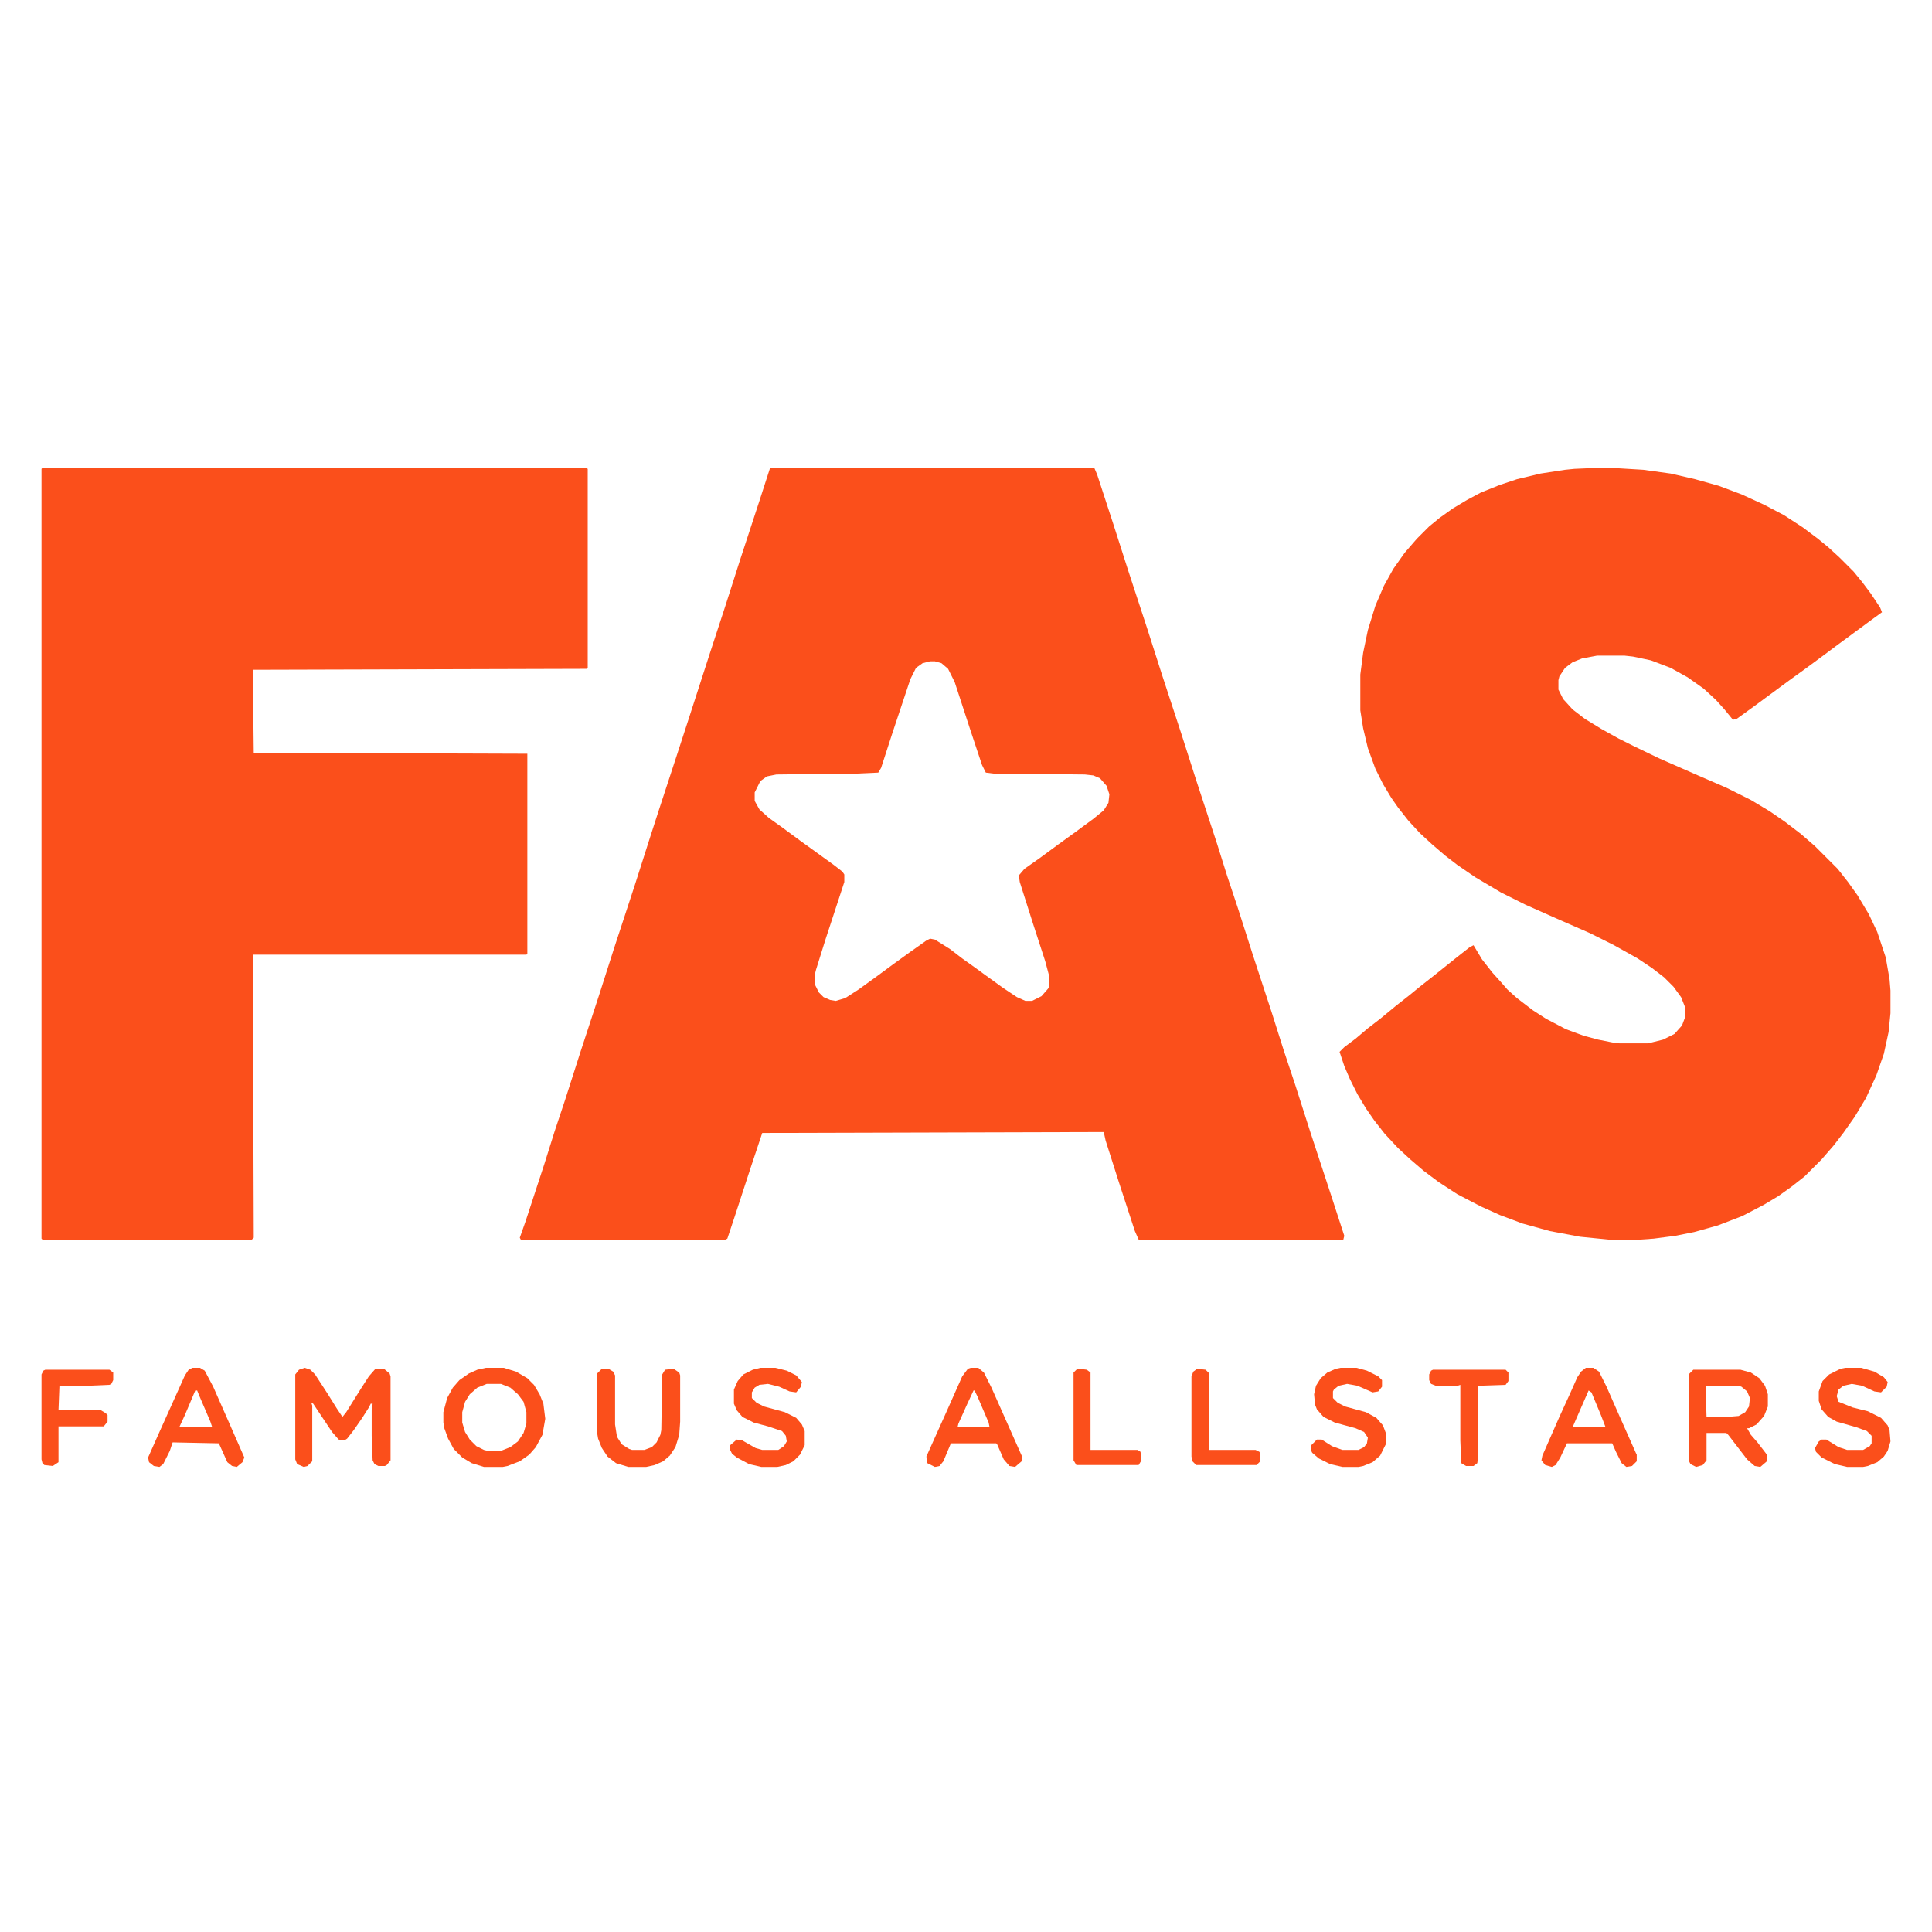
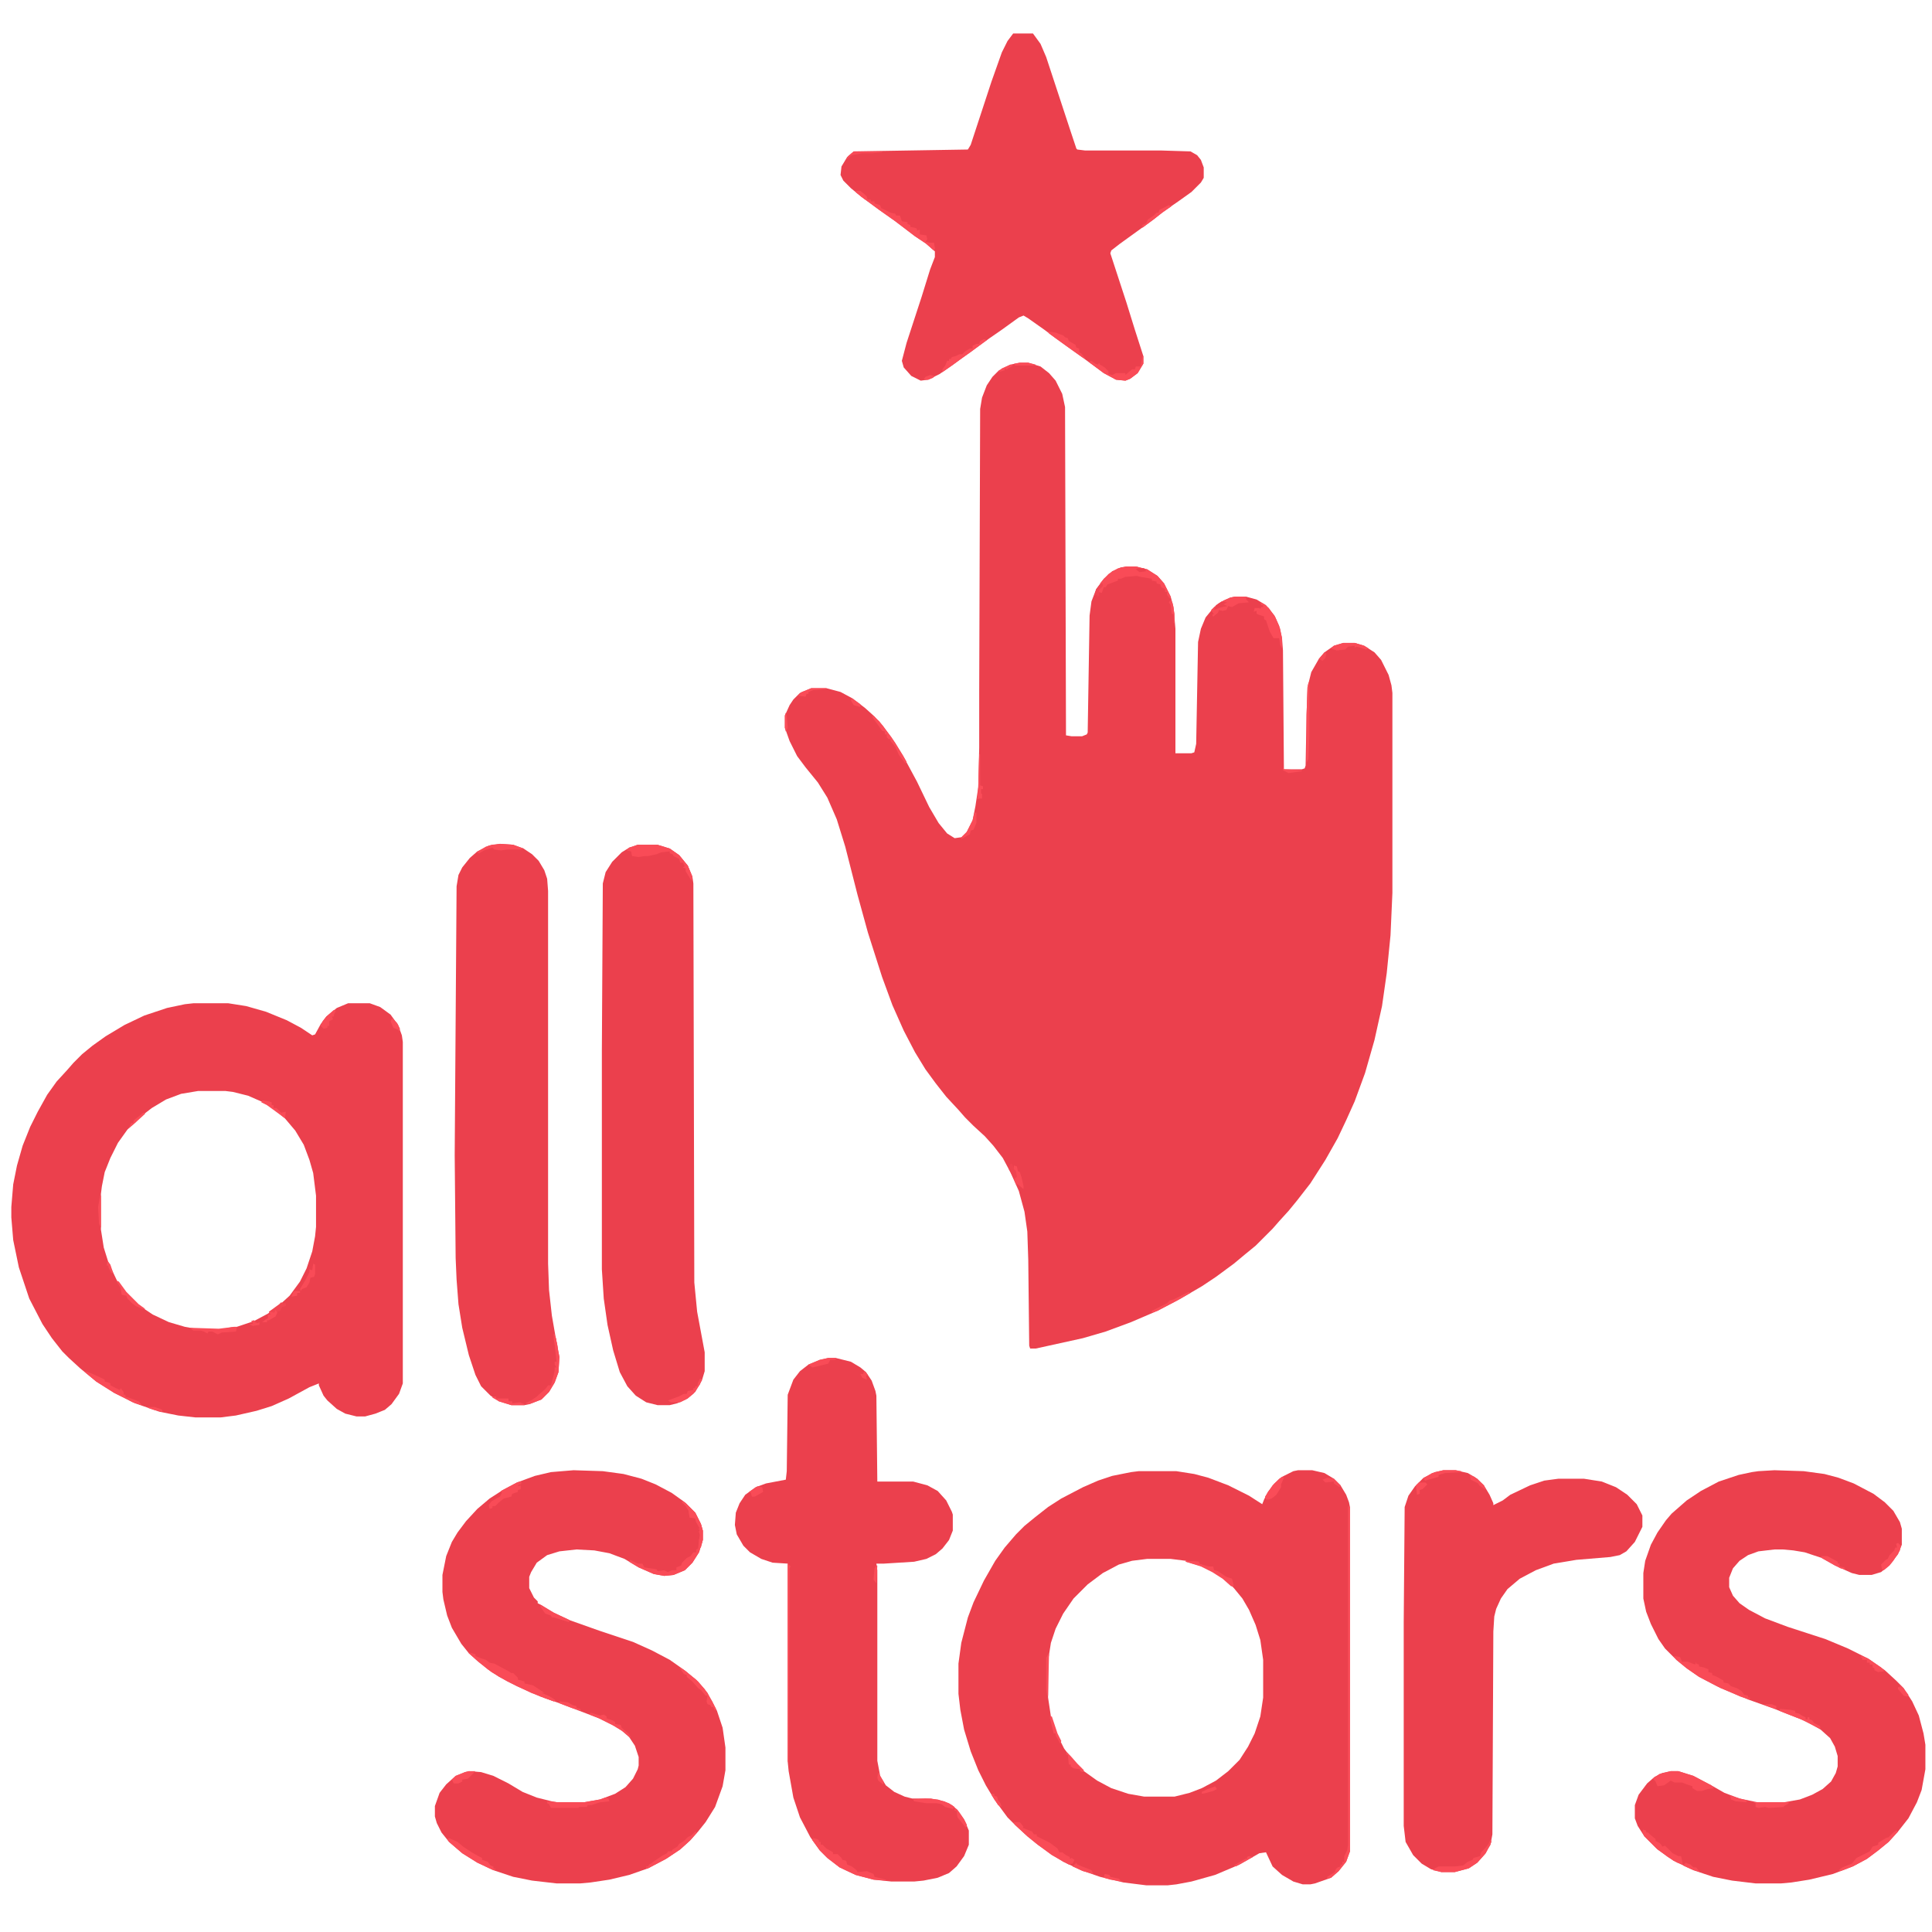
- <svg xmlns="http://www.w3.org/2000/svg" version="1.1" viewBox="0 0 2048 2048" width="1280" height="1280">
-   <path transform="translate(817,496)" d="m0 0h343l3 7 17 52 16 50 20 61 16 50 20 61 16 50 22 67 11 35 11 33 16 50 20 61 13 41 12 36 16 50 23 70 13 40-1 4h-217l-4-9-17-52-14-44-2-9-362 1-12 36-17 52-8 24-2 1h-217l-1-2 6-17 20-61 11-35 11-33 16-50 20-61 16-50 22-67 15-47 10-31 19-58 14-43 21-65 17-52 16-50 20-61 11-34zm169 205-8 2-7 5-6 12-19 57-12 37-3 5-22 1-86 1-10 2-7 5-6 12v9l5 9 10 9 14 10 19 14 36 26 9 7 2 3v8l-20 61-10 32-1 4v12l4 8 5 5 7 3 6 1 10-3 14-9 18-13 19-14 18-13 17-12 4-2 5 1 16 10 13 10 14 10 11 8 18 13 15 10 9 4h7l10-5 7-8 1-2v-12l-4-15-13-40-14-44-1-7 6-7 17-12 19-14 18-13 19-14 11-9 5-8 1-9-3-9-7-8-7-3-9-1-97-1-8-1-4-8-12-36-17-52-7-14-7-6-7-2z" fill="#FB4F1B" />
-   <path transform="translate(45,496)" d="m0 0h576l2 1v211l-1 1-354 1 1 88 290 1v212l-1 1h-290l1 300-2 2h-222l-1-1v-816z" fill="#FB4F1B" />
-   <path transform="translate(1692,496)" d="m0 0h17l33 2 29 4 26 6 25 7 24 9 24 11 21 11 20 13 16 12 11 9 12 11 15 15 9 11 9 12 10 15 2 5-11 8-38 28-12 9-19 14-18 13-38 28-18 13-4 1-9-11-9-10-13-12-17-12-18-10-21-8-19-4-9-1h-29l-16 3-10 4-8 6-6 9-1 4v10l5 10 10 11 13 10 18 11 18 10 16 8 27 13 41 18 30 13 26 13 20 12 16 11 17 13 15 13 24 24 11 14 10 14 12 20 9 19 9 27 4 23 1 12v24l-2 20-5 23-8 23-11 24-12 20-12 17-10 13-13 15-18 18-14 11-14 10-15 9-23 12-26 10-25 7-20 4-23 3-14 1h-34l-30-3-32-6-29-8-24-9-20-9-25-13-20-13-16-12-14-12-13-12-14-15-11-14-9-13-9-15-8-16-6-14-5-15 5-5 12-9 13-11 13-10 17-14 14-11 11-9 14-11 25-20 14-11 4-2 9 15 11 14 9 10 7 8 10 9 17 13 14 9 21 11 19 7 15 4 15 3 8 1h30l16-4 12-6 8-9 3-8v-12l-4-10-8-11-10-10-13-10-15-10-25-14-26-13-32-14-36-16-26-13-27-16-19-13-13-10-14-12-13-12-12-13-11-14-7-10-9-15-8-16-8-22-5-21-3-19v-38l3-23 5-24 8-26 9-21 10-18 12-17 13-15 13-13 11-9 14-10 15-9 15-8 20-8 18-6 25-6 26-4 10-1z" fill="#FB4F1B" />
-   <path transform="translate(323,1450)" d="m0 0 6 2 5 5 13 20 10 16 6 9 4-5 15-24 9-14 7-8h9l6 5 1 3v89l-4 5-2 1h-7l-4-2-2-4-1-26v-27l1-7h-2l-2 4-7 11-9 13-7 9-3 2-6-1-7-8-20-30-2-1 1 3v59l-5 5-4 1-7-3-2-5v-90l4-5z" fill="#FB4F1B" />
-   <path transform="translate(515,1450)" d="m0 0h19l13 4 12 7 7 7 6 10 4 10 2 16-3 17-7 13-7 8-10 7-13 5-5 1h-20l-13-4-10-6-9-9-6-11-4-11-1-6v-11l4-15 6-11 7-8 10-7 9-4zm1 17-10 4-8 7-5 8-3 11v11l3 10 5 8 7 7 8 4 4 1h14l10-4 8-6 6-9 3-10v-12l-3-11-6-8-8-7-10-4z" fill="#FB4F1B" />
-   <path transform="translate(1795,1452)" d="m0 0h50l11 3 9 6 6 8 3 9v13l-4 10-8 9-8 4h-2l4 7 7 8 10 13v7l-7 6-6-1-8-7-20-26-2-2h-21v29l-4 5-7 2-6-3-2-4v-91zm13 17 1 33h22l12-1 7-4 4-6 1-9-3-7-6-5-3-1z" fill="#FB4F1B" />
-   <path transform="translate(1029,1450)" d="m0 0h8l6 5 8 16 32 72v6l-7 6-6-1-6-7-7-16-1-1h-48l-8 19-4 5-5 1-8-4-1-7 13-29 9-20 16-36 6-8zm3 24-7 15-9 20-1 4h34l-1-5-12-28-3-6z" fill="#FB4F1B" />
-   <path transform="translate(1681,1450)" d="m0 0h8l6 4 8 16 11 25 20 45 1 2v7l-5 5-6 1-5-4-6-12-4-9h-48l-7 15-5 8-4 2-7-2-4-5 1-5 18-41 11-24 8-18 4-6zm3 24-14 32-3 7h35l-5-13-10-24z" fill="#FB4F1B" />
-   <path transform="translate(204,1450)" d="m0 0h8l5 3 9 17 15 34 18 41-2 5-6 5-5-1-5-4-9-20-49-1-3 9-7 14-4 3-6-1-5-4-1-5 12-27 27-60 4-6zm3 24-11 26-6 13h35l-2-6-12-28-2-5z" fill="#FB4F1B" />
-   <path transform="translate(638,1451)" d="m0 0h7l5 3 2 4v52l2 13 5 8 8 5 3 1h13l8-3 5-5 4-8 1-5 1-59 3-5 9-1 6 4 1 3v49l-1 14-4 13-6 9-7 6-9 4-9 2h-19l-13-4-9-7-6-9-4-10-1-6v-63z" fill="#FB4F1B" />
-   <path transform="translate(1421,1450)" d="m0 0h17l11 3 12 6 4 4v7l-4 5-6 1-16-7-11-2-9 2-5 4-1 2v7l5 5 8 4 22 6 11 6 7 8 3 8v12l-6 12-8 7-10 4-5 1h-17l-13-3-12-6-7-6-1-2v-6l6-6h5l11 7 11 4h17l6-3 3-4 1-6-4-6-9-4-22-6-12-6-7-8-2-5-1-11 2-9 5-8 7-6 9-4z" fill="#FB4F1B" />
-   <path transform="translate(806,1450)" d="m0 0h16l12 3 10 5 6 7-1 5-5 6-7-1-11-5-12-3-9 1-5 3-3 5v6l5 5 8 4 22 6 12 6 6 7 3 7v15l-5 10-7 7-8 4-9 2h-17l-13-3-13-7-5-4-2-4v-5l7-6 6 1 14 8 7 2h17l6-4 3-5-1-6-4-5-15-5-15-4-12-6-6-7-3-7v-15l4-9 6-7 10-5z" fill="#FB4F1B" />
-   <path transform="translate(1956,1450)" d="m0 0h17l14 4 10 6 4 5-1 5-6 6-7-1-13-6-11-2-9 2-5 4-2 7 2 6 15 6 16 4 14 7 7 8 2 5 1 12-3 10-4 6-7 6-10 4-5 1h-17l-13-3-14-7-6-6-1-4 4-7 3-2h5l13 8 9 3h17l7-4 2-3v-8l-5-5-11-4-21-6-9-5-7-8-3-9v-10l4-11 7-7 12-6z" fill="#FB4F1B" />
-   <path transform="translate(48,1452)" d="m0 0h68l4 3v8l-2 4-2 1-23 1h-30l-1 26h45l5 3 2 2v7l-4 5h-48v38l-6 4-9-1-2-2-1-4v-90l2-4z" fill="#FB4F1B" />
-   <path transform="translate(1519,1452)" d="m0 0h77l3 3v9l-3 4-29 1v74l-1 8-4 3h-8l-5-3-1-24v-59l-3 1h-23l-5-2-2-4v-6l2-4z" fill="#FB4F1B" />
-   <path transform="translate(1269,1451)" d="m0 0 9 1 4 4v81h49l4 2 1 2v8l-4 4h-64l-4-4-1-5v-85l2-5z" fill="#FB4F1B" />
-   <path transform="translate(1144,1451)" d="m0 0 8 1 4 3v82h50l3 2 1 9-3 5h-66l-3-5v-93l3-3z" fill="#FB4F1B" />
+ <svg xmlns="http://www.w3.org/2000/svg" version="1.1" viewBox="0 0 2048 1977" width="1280" height="1280">
+   <path transform="translate(1081,349)" d="m0 0h9l13 4 9 7 7 8 7 14 3 14 1 348 6 1h11l5-2 1-2 2-124 2-15 5-13 8-11 9-8 9-4 6-1h10l12 3 11 7 7 8 7 14 3 11 2 23v132h17l3-1 2-9 2-108 3-14 5-12 9-11 10-7 7-3 5-1h12l11 3 10 6 9 11 5 11 3 13 1 13 1 126h19l3-1 1-3 1-54 1-29 4-16 8-14 6-7 10-7 10-3h12l10 3 11 7 7 8 8 16 3 11 1 8v212l-2 45-4 40-5 35-8 36-10 35-11 30-9 20-9 19-13 23-16 25-14 18-9 11-10 11-7 8-18 18-11 9-12 10-19 14-15 10-24 14-23 12-28 12-27 10-24 7-50 11h-6l-1-3-1-91-1-30-3-21-6-22-9-20-8-15-10-13-9-10-12-11-9-9-7-8-13-14-11-14-11-15-11-18-12-23-12-27-11-30-15-47-11-40-13-51-9-29-10-23-10-16-13-16-9-12-8-16-5-14v-13l5-11 4-6 7-7 12-5h16l15 4 13 7 13 10 10 9 9 10 13 18 9 15 14 26 13 27 10 17 9 11 8 5 7-1 5-4 7-14 3-15 3-20 1-42v-60l1-299 2-12 5-13 6-9 7-7 12-6z" fill="#EB404D" />
+   <path transform="translate(1376,1523)" d="m0 0h15l13 3 10 6 7 7 6 10 3 8 1 5v365l-4 11-8 10-8 7-17 6-5 1h-8l-10-3-12-7-10-9-7-15-7 1-21 12-26 11-25 7-16 3-9 1h-23l-24-3-25-6-20-7-19-9-13-8-14-10-11-9-13-12-8-8-14-19-9-15-8-16-8-20-7-23-4-21-2-17v-32l3-22 7-27 6-16 11-23 12-21 10-14 12-14 9-9 11-9 14-11 14-9 23-12 16-7 15-5 20-4 8-1h40l19 3 15 4 21 8 22 11 14 9 2-5 4-8 7-9 8-7 12-6zm-160 94-16 2-14 4-17 9-16 12-15 15-11 16-8 16-5 15-3 19v39l3 20 6 18 8 16 9 12 12 12 14 10 15 8 18 6 17 3h32l16-4 13-5 15-8 13-10 12-12 9-14 7-14 6-18 3-20v-40l-3-21-5-16-7-16-7-12-9-11-8-8-13-9-14-7-16-5-16-2z" fill="#EB404D" />
+   <path transform="translate(205,1028)" d="m0 0h37l19 3 21 6 22 9 15 8 12 8 3-1 6-11 6-8 11-9 12-5h23l11 4 11 8 8 11 4 11 1 7v362l-4 11-8 11-7 6-10 4-11 3h-9l-12-3-9-5-10-9-4-5-5-11v-2l-10 4-22 12-18 8-16 5-22 5-16 2h-27l-18-2-20-4-26-9-22-11-19-12-17-14-12-11-7-7-11-14-10-15-14-27-11-33-6-29-2-24v-11l2-24 4-20 6-21 8-20 8-16 10-18 10-14 11-12 7-8 9-9 11-9 14-10 20-12 21-10 24-8 19-4zm5 93-18 3-16 6-15 9-13 10-13 13-10 14-8 16-6 15-3 15-1 8v38l3 19 5 16 9 19 10 13 13 13 15 10 17 8 17 5 11 2 25 1 16-2 21-7 15-8 12-9 11-10 11-15 7-14 6-18 3-16 1-10v-33l-3-24-4-14-6-16-9-15-11-13-10-9-13-8-16-7-16-4-8-1z" fill="#EB404D" />
+   <path transform="translate(608,1523)" d="m0 0 31 1 22 3 19 5 15 6 17 9 14 10 11 11 6 12 2 7v10l-4 13-7 11-8 8-12 5-10 1-11-2-16-7-15-9-16-6-16-3-19-1-18 2-13 4-11 8-6 10-2 5v12l5 10 4 4v2l4 2 13 8 17 8 31 11 36 12 20 9 19 10 17 12 13 11 10 12 10 19 6 18 3 21v24l-3 17-8 22-10 16-8 10-9 10-10 9-15 10-19 10-20 7-21 5-20 3-11 1h-25l-26-3-20-4-21-7-17-8-16-10-14-12-8-10-5-10-2-7v-11l5-14 7-9 10-9 10-4 4-1 13 1 13 4 16 8 15 9 15 6 16 4 6 1h28l17-3 16-6 11-7 8-9 5-10 1-4v-9l-4-12-6-9-8-7-10-6-14-7-42-16-20-7-25-11-19-10-12-8-11-9-9-8-8-10-10-17-5-13-4-17-1-8v-18l4-20 6-15 6-10 9-12 12-13 13-11 14-9 15-8 19-7 17-4z" fill="#EB404D" />
+   <path transform="translate(1881,1523)" d="m0 0 31 1 22 3 15 4 16 6 21 11 12 9 9 9 7 12 2 7v17l-4 10-7 9-5 5-6 5-10 3h-13l-8-2-18-8-14-8-18-6-12-2-11-1h-9l-17 2-11 4-9 6-7 8-4 10v10l4 9 7 8 10 7 17 9 24 9 40 13 24 10 22 11 17 12 12 11 8 8 9 14 7 15 5 19 2 12v26l-4 22-5 13-9 17-11 14-10 11-11 9-12 9-15 8-21 8-25 6-19 3-11 1h-27l-25-3-20-4-21-7-21-10-17-12-14-14-7-11-3-8v-14l4-11 9-12 8-7 8-4 9-2h8l16 5 19 10 14 8 16 6 19 4h28l17-3 13-5 11-6 9-8 5-9 2-7v-11l-3-10-5-9-10-9-16-9-33-13-28-10-29-12-23-12-13-9-11-9-12-12-7-10-8-16-5-13-3-14v-27l2-13 6-17 7-13 9-13 6-7 16-14 15-10 19-10 21-7 14-3 7-1z" fill="#EB404D" />
+   <path transform="translate(878,1404)" d="m0 0h8l16 4 10 6 6 5 6 9 4 11 1 5 1 91h38l15 4 11 6 9 10 6 12 1 3v17l-4 10-7 9-7 6-10 5-13 3-32 2h-8l1 7v202l3 16 6 10 9 7 11 5 8 2h20l14 3 8 4 6 5 7 10 5 12v15l-5 12-8 11-8 7-12 5-15 3-10 1h-24l-19-2-19-5-17-8-13-10-8-8-10-14-11-21-7-21-5-28-1-10v-210l-16-1-12-4-12-7-7-7-7-12-2-10 1-13 4-10 6-9 11-8 11-4 21-4 1-9 1-81 6-16 7-9 9-7 12-5z" fill="#EB404D" />
+   <path transform="translate(1074)" d="m0 0h21l8 11 6 14 26 79 6 18 1 1 8 1h80l32 1 7 4 4 5 3 8v11l-3 5-10 10-14 10-16 11-10 8-36 26-9 7-1 3 17 52 9 29 9 28v8l-6 10-8 6-5 2-10-1-13-7-19-14-14-10-18-13-12-9-17-12-5-3-5 2-18 13-13 9-18 13-22 16-13 9-12 6-8 1-10-5-8-9-2-7 5-19 16-49 9-29 5-13v-6l-9-8-12-8-21-16-17-12-19-14-11-9-8-8-3-6 1-9 6-10 7-6 121-2 3-5 22-67 11-31 6-12z" fill="#EB404D" />
+   <path transform="translate(530,859)" d="m0 0 14 1 11 4 9 6 7 7 6 10 3 9 1 13v395l1 28 3 27 4 23 4 21-1 16-4 11-6 10-8 8-13 5-5 1h-14l-13-4-9-6-10-10-6-12-7-21-7-29-4-25-2-26-1-23-1-109 2-285 2-12 4-8 8-10 8-7 12-6z" fill="#EB404D" />
+   <path transform="translate(676,860)" d="m0 0h21l13 4 10 7 9 11 5 12 1 7 1 423 3 31 8 43v20l-3 10-7 12-8 7-11 5-8 2h-13l-12-3-11-7-9-10-8-15-7-23-6-27-4-28-2-31v-232l1-177 3-12 7-11 10-10 8-5z" fill="#EB404D" />
+   <path transform="translate(1530,1523)" d="m0 0h13l13 3 10 6 7 7 6 10 4 9v2l10-5 8-6 21-10 15-5 15-2h27l19 3 15 6 12 8 10 10 6 12v12l-8 16-9 10-7 4-10 2-36 3-24 4-19 7-17 9-13 11-7 10-5 11-2 8-1 16-1 215-2 11-6 10-8 9-9 6-15 4h-14l-11-3-10-6-9-9-8-14-2-17v-216l1-122 4-12 7-10 9-9 12-6z" fill="#EB404D" />
+   <path transform="translate(1194,565)" d="m0 0h10l12 3 11 7 7 8 7 14-1 2-3-4v-3h-2v-3l-4-2-1-3-4-1v-2l-5-1v-2l-12-2-4-1-12 1-5 2h-3v2l-11 4-2 3h-2l-2 6-4-1 2-4 2-3 1-1-3-1 9-10 10-6z" fill="#F94B57" />
+   <path transform="translate(497,1716)" d="m0 0 7 2v2l5 2 6 2 4 3 5 1 15 8 3 2h2l5 5v2l4 1 3 1v2l9 2 12 8h-3l9 4 6 4-2 1-24-9-25-12-17-10-14-11-10-9z" fill="#F94B57" />
+   <path transform="translate(1771,1842)" d="m0 0h8l16 5 19 10 3 3-7 1-6 2h-5l-5-3v-2l-6-2-5-2h-8l-4-2-7 5-7 1-2-5-3-3 7-5z" fill="#F94B57" />
+   <path transform="translate(1774,1720)" d="m0 0 7 1 2 5h6l8 3 1-3v2l3 1v2l5 1 5 2v3l4 1v2l5 2 7 4v2l5 1 3 3 6 2 5 3 3 4 4 1v2h2v2l-10-3-25-11-19-10-13-9-11-9z" fill="#F94B57" />
+   <path transform="translate(723,1556)" d="m0 0 4 2 10 10 6 12 2 7v10l-4 13-7 11-8 8-12 5-10 1-11-2-16-7-10-6 1-2 8 4h5l2 4 13 2 1 2 7-1 4 2 4-2h5v-3l5-2 1-3 5-5 4-2 3-4h3v-3l2-1 1-9 1-5-1-4 1-2-2-1h2l-4-7-1-4-6-1-1-7-3-5-4-4z" fill="#F94B57" />
+   <path transform="translate(676,860)" d="m0 0h21l13 4 10 7 9 11 5 12-1 4-6-10v-3l-3-1 2-1-2-4h-3l-1-4-6-3-1-2-3-1v-2l-9 1-5 2-9 2h-4l-6 1-7-1-1-5-5-1 3-3z" fill="#F94B57" />
+   <path transform="translate(862,1913)" d="m0 0 4 1 2 1v2h2v3h2l4 4 7 4v2h5l4 4 1 2 4 1 1 4 5 2 5 4 1 2 10-1 7 3 1 3 12 3v1l-13-1-19-5-17-8-13-10-8-8-8-11z" fill="#F94B57" />
+   <path transform="translate(1074,1896)" d="m0 0h7l4 5-1 1 10 4 2 3h3v2l14 7 8 6 2 4h3l4 3 4 2v2l2-1 3 2-2 4-4 1-18-10-16-12-10-8-13-12z" fill="#F94B57" />
+   <path transform="translate(1429,1561)" d="m0 0 2 1v365l-4 11-8 10-8 7-4 1v-2l8-5 1-3 2-2 3-1v-2h2v-3h2v-6l3-6 1-6z" fill="#FA4C58" />
+   <path transform="translate(907,167)" d="m0 0h5l5 4 2 2v3h4v2h4v2l6 2 1 3 10 5 5 1 1 2h4l2 6 6 1v2l3 1v2l5 1 2 1v2l3-1v5l7 1 1 4-2 3 5 1h4l1 6-1 2-8-7-12-8-21-16-17-12-19-14-6-5z" fill="#F94B57" />
+   <path transform="translate(1336,603)" d="m0 0 4 2 5 4 7 10 5 12 2 10v11l-2-4-1-7h-3-3l-4-7-4-12-2-1v-3l-6-2-2-1v-3l-3 1 1-4h5l1 1 1-2h2v-2h-2z" fill="#FA4C58" />
+   <path transform="translate(1580,1914)" d="m0 0 1 3-6 12-9 10-9 6-15 4h-14l-9-2 2-2 4-2h17l9-1 5-4 5-2 1-2 7-2 1-4 5-5 3-4z" fill="#F94B57" />
+   <path transform="translate(1742,1904)" d="m0 0 3 1v2h2l2 2 6 5v2l4 2 2 2 1 2 3-1 8 8 6 3h3l2 9-6-2-10-6-12-9-13-13-2-5z" fill="#F94B57" />
+   <path transform="translate(1211,342)" d="m0 0h1v8l-6 10-8 6-5 2-10-1-13-7-16-12 3-1 4 3 3 1 1-2 1 2 5 3 4 4v3l4 1 4-2h5 3 2v2l7-6h3l1-3h5z" fill="#F94B57" />
+   <path transform="translate(1309,597)" d="m0 0h12v3l3 3-11 1-7 4-4-1-2 4-4 1-4-1-1 3-5 4-1-2h2l-3-5 8-7 12-6z" fill="#F94B57" />
+   <path transform="translate(2010,1905)" d="m0 0 2 1-10 11-11 9-12 9-15 8-13 5-2-1 4-3 10-4 5-6 14-7 3-5 6-2v-2l8-5 3-1 5-5z" fill="#FA4C58" />
+   <path transform="translate(476,1913)" d="m0 0 9 4 6 5 9 6 7 4 4 2v2l6 2 3 4 3 1v2l3 1-3 1-17-8-16-10-14-12-2-3z" fill="#FA4C58" />
+   <path transform="translate(587,1378)" d="m0 0 2 4 4 21-1 16-4 11-6 10-8 8-13 5-4-1 6-3 6-4 2-2 7-6 3-4h3l3-11 1-5v-3h2l-2-3v-3h2l-2-18z" fill="#F94B57" />
+   <path transform="translate(642,1870)" d="m0 0 3 1 1 3-10 1-9 3h-4l-1 2h-8l-1 1h-29l-2-4-2-1v-2l11 1h28l17-3z" fill="#F94B57" />
+   <path transform="translate(551,1535)" d="m0 0 2 1-1 2h-2l-1 2 3-1v4l-3 1v2l-6 2-1 3-8 2-5 4-4 4h-3v2l-3 1-1-4 3-4 5-3 4-2 2-4-1-2 17-9z" fill="#F94B57" />
+   <path transform="translate(90,1418)" d="m0 0 6 2 11 5 4 2v2l4 1 2 1v2l10 5 1-2 3 4v3h2v2l9 3 6 3 2 3-9-3-20-10-19-12-12-10z" fill="#F94B57" />
+   <path transform="translate(835,1622)" d="m0 0 3 3-1 2-1 205h-1z" fill="#FA4C58" />
+   <path transform="translate(737,1906)" d="m0 0 2 1-7 8-11 10-15 10-19 10h-2v-2h2l1-2 2-1 4-3 9-6 4-2 1-2h4l1-2 5-3 2-3 5-3 4-4 4-2z" fill="#F94B57" />
+   <path transform="translate(1111,316)" d="m0 0 8 1 5 2 3 1 2 2 3 1 1 3 7 4 1 3 3 1v4l2 1 5 6-4-2-17-12-18-13z" fill="#F94B57" />
+   <path transform="translate(1043,324)" d="m0 0 3 1-16 12-10 7-11 8-10 7v-3l3-4 2-5h2v-2h2l1-2 4-1 4-2h3l3-3 5-3h3v-3l4-2h3l1-3z" fill="#FA4C58" />
+   <path transform="translate(1359,1530)" d="m0 0 2 1-3 7v3l-5 8-5 4-3 1h-3l-1-3 8-12 7-7z" fill="#FA4C58" />
+   <path transform="translate(1387,688)" d="m0 0h1v56l-1 25-2 4v-51l1-29z" fill="#FA4C58" />
+   <path transform="translate(530,859)" d="m0 0 14 1 11 4-3 1h-10-4l-7 1-7-1-2-2-9 3-5 3-3-1 10-6 6-2z" fill="#F94B57" />
+   <path transform="translate(720,1732)" d="m0 0 4 2 14 11 9 10 8 13 4 8-1 2-2-4h-2l-1-2-3-1-1-3 1-6h-2l-5-6-3-2-6-7-6-5v-2l-3-1z" fill="#FA4C58" />
+   <path transform="translate(2012,1600)" d="m0 0 3 3-1 5-7 11-4 5-6 5-2-1-1-5 5-5 2-1 2-4 5-5 1-3h2l-1-4z" fill="#FA4C58" />
+   <path transform="translate(1257,1619)" d="m0 0 14 1v2l10 3h5l1 4 4 1 9 6 6 2 2 8h-3l-9-8-11-7-12-6-16-5z" fill="#F94B57" />
+   <path transform="translate(742,1426)" d="m0 0h2l-2 6-7 10-8 6-6 3h-10l-3-2 11-4 6-3h3l1-3 6-1v-2h2v-2h2l1-4z" fill="#FA4C58" />
+   <path transform="translate(723,1556)" d="m0 0 4 2 10 10 6 12 2 7v10l-2 8h-2v-8l1-5-1-4 1-2-2-1h2l-4-7-1-4-6-1-1-7-3-5-4-4z" fill="#FA4C58" />
+   <path transform="translate(1424,646)" d="m0 0h12l10 3 5 3-3 1-6-2-4-1-2 1v-2l-7 1-3 3-9 1-6-2 3-3z" fill="#F94B57" />
+   <path transform="translate(981,1871)" d="m0 0 13 1 12 4 6 4-2 2-8-2-4-3-5-1h-11l-13-2-1-2z" fill="#FA4C58" />
+   <path transform="translate(248,1371)" d="m0 0h3l-1 5-15 1-4 2-6-3h-4l-1 2-4-2-3-1h-8l-4-3 31 1z" fill="#F94B57" />
+   <path transform="translate(1858,1875)" d="m0 0h39l-2 2-4 2v1l-16 1-4-1-7 1-3-1v-4z" fill="#FA4C58" />
+   <path transform="translate(1887,1776)" d="m0 0 11 1 5 1v2l4 1 3 2 4 2v2h2v-2h2v2l3 1 2 3 6 3 1 3-5-2-16-8-23-9z" fill="#FA4C58" />
+   <path transform="translate(497,1842)" d="m0 0h7l-8 8-6 1v2l-4 2h-5l-2-4 4-4 10-4z" fill="#FA4C58" />
+   <path transform="translate(626,1780)" d="m0 0 10 3 4-1 3 2v2l6 2 3 2v2l6 1 1 3 8 7 2 4-7-6-11-7-16-8-10-4z" fill="#F94B57" />
+   <path transform="translate(302,1342)" d="m0 0m-1 1m-1 1m-2 1 2 1h3v3l-4 1-2 4-3 1-2 5-7 4h-2v2h-5l4-3 2-1v-4h3l-2-3 11-8z" fill="#F14551" />
+   <path transform="translate(332,1304)" d="m0 0 2 1v10l-1 3-4 1-1 5-3 5-5 2-1 2-1-2 6-10 4-8v-3l3 1z" fill="#F94B57" />
+   <path transform="translate(925,723)" d="m0 0 7 6 13 17 12 19 4 7-1 2-7-9-4-9-5-6v-2h-2l-2-2v-3h-2v-3l-3-1-10-14z" fill="#FA4C58" />
+   <path transform="translate(1530,1523)" d="m0 0h13l6 1v1l-17 1-7 2v2l-7 2-4 1-3 1-3-2 10-6z" fill="#FA4C58" />
+   <path transform="translate(123,1322)" d="m0 0 3 1 8 11 13 13 7 5h-3l-7-3-4-3-5-5-1-3-5-1-1-7z" fill="#FA4C58" />
+   <path transform="translate(878,1404)" d="m0 0h8v2h-6l-2 4-12 3-5 1-4-3 12-5z" fill="#F94B57" />
+   <path transform="translate(354,1035)" d="m0 0 2 1-2 4v2h-2l1 3-4 2v5h-2v2l-4 1-3-3 2-5 4-5z" fill="#F84A56" />
+   <path transform="translate(1075,1200)" d="m0 0 3 1 1 5 2 1 2 6 2 9v3l-6-5h-2l-2-6 2-2-1-7h-2z" fill="#F94B57" />
+   <path transform="translate(573,1666)" d="m0 0 14 8 17 8-1 2-16-5h-2l-1-2-6-2-5-7z" fill="#F94B57" />
+   <path transform="translate(1973,1720)" d="m0 0 6 2 15 10 4 4-7 1-4-2v-2l-2-1v-3h-3v-2h-3v-3h-5v-2l-2-1z" fill="#FA4C58" />
+   <path transform="translate(1131,1822)" d="m0 0 4 4 7 8 7 7-1 2-3-1v-2l-7-1-3-2v-2h-2l-1-10-2-1z" fill="#FA4C58" />
+   <path transform="translate(522,1445)" d="m0 0h4v2h13v3h4v2l8-1 5 2v1h-14l-13-4-7-4z" fill="#FA4C58" />
+   <path transform="translate(803,1540)" d="m0 0 5 1 1 5-9 5h-3l-1-4-2-1z" fill="#F94B57" />
+   <path transform="translate(1033,826)" d="m0 0h2v11l-3 7-3 1-1 4-4 2-5 3 1-3 5-5 6-12z" fill="#FA4C58" />
+   <path transform="translate(278,1131)" d="m0 0 7 1 3 1v3h2v3h3l5 5 5-1-1 7-8-6-11-8-6-3z" fill="#F94B57" />
+   <path transform="translate(1239,182)" d="m0 0 3 1-10 7-9 7-12 9v-3l4-2 2-4 6-4 3-3h2l1-3z" fill="#FA4C58" />
+   <path transform="translate(1111,1718)" d="m0 0h1l-1 44h-1l-1-6v-34z" fill="#FA4C58" />
+   <path transform="translate(1038,764)" d="m0 0h1v33l3 1v3h-2v5h1v5h-3l-2 1 1-13z" fill="#FA4C58" />
+   <path transform="translate(1931,1614)" d="m0 0h6l11 6v2h2v3l5 1 1 2-5-1-20-11z" fill="#FA4C58" />
+   <path transform="translate(1504,1536)" d="m0 0h7l2 2-5 5-3 1v4l-3 1-1-10z" fill="#FA4C58" />
+   <path transform="translate(1260,1334)" d="m0 0 2 1-16 9-19 10-6 2v-2l16-8 3-3 4-1z" fill="#FA4C58" />
+   <path transform="translate(1292,606)" d="m0 0 1 2 8-1-1 4-4 1-4-1-1 3-5 4-1-2h2l-3-5 4-3 1 2 2-1z" fill="#F94B57" />
+   <path transform="translate(1141,1939)" d="m0 0 1 2 15 6 2 4-11-3-11-5 2-2z" fill="#F84B57" />
+   <path transform="translate(860,694)" d="m0 0h16v1l-14 1-5 2v2h-2l-1 3-8-1 4-4z" fill="#FA4C58" />
+   <path transform="translate(1071,1198)" d="m0 0h2l2 6 2 2 1 6-3 2-6-11z" fill="#EF4350" />
+   <path transform="translate(106,1232)" d="m0 0h1v34l-2-4-1-18z" fill="#FA4C58" />
+   <path transform="translate(1012,1881)" d="m0 0 5 5 6 9 2 4-1 3-9-11-1-7h-2z" fill="#FA4C58" />
+   <path transform="translate(1407,1531)" d="m0 0 7 1 7 7-1 2-6-4v-2l-9 1-3-3z" fill="#F84A57" />
+   <path transform="translate(1558,1528)" d="m0 0 5 2 10 9 2 5-7-5-1-2-8-4z" fill="#F94B57" />
+   <path transform="translate(1113,1784)" d="m0 0h2l6 18 4 8-1 3-5-9v-2h-2l-4-16z" fill="#FA4C58" />
+   <path transform="translate(416,1044)" d="m0 0 5 5 3 6-1 3-1-2-5-2-3-7 1-2z" fill="#FA4C58" />
+   <path transform="translate(905,125)" d="m0 0h30v1l-11 1h-10l-11 2-6 5 2-4z" fill="#F84A57" />
+   <path transform="translate(292,1353)" d="m0 0 2 3-2 4-7 4h-2v2h-5l4-3 2-1v-4h3l-2-3 6 1z" fill="#FA4C58" />
+   <path transform="translate(726,881)" d="m0 0 3 1 5 12-1 4-6-10v-3l-3-1 2-1z" fill="#FA4C58" />
+   <path transform="translate(593,1768)" d="m0 0 9 1 5 3 4 1v2l4 1 1 2-10-3-13-5z" fill="#FA4C58" />
+   <path transform="translate(1295,602)" d="m0 0 6 1-4 2 4 2-5 1-4 1-5 2 2-5z" fill="#ED414E" />
+   <path transform="translate(2014,1751)" d="m0 0 5 5 4 5-1 2-4-1-6-7v-2h2z" fill="#FA4C58" />
+   <path transform="translate(1787,1939)" d="m0 0 2 1 3 1 3 3h3l4 5-9-3-9-4z" fill="#F94B57" />
+   <path transform="translate(1171,1951)" d="m0 0 5 1 1 2 9 2 3 3-12-2-7-2z" fill="#FA4C58" />
+   <path transform="translate(907,167)" d="m0 0h5l5 4 3 5h-3l-10-8z" fill="#FA4C58" />
+   <path transform="translate(1241,600)" d="m0 0 2 4 2 11v10h-1v-9l-2-1-1-9-2-3z" fill="#F94B57" />
+   <path transform="translate(1169,583)" d="m0 0v3l-4 4v6l-2 1v-2l-3 1 2-7 4-5z" fill="#F04451" />
+   <path transform="translate(1081,349)" d="m0 0h9l8 2-4 1h-18l-1-2z" fill="#FA4C58" />
+   <path transform="translate(903,705)" d="m0 0 9 6v3l-7-2-3-5z" fill="#FA4C58" />
+   <path transform="translate(1834,1868)" d="m0 0 10 3 8 2-1 2-11-1-5-2z" fill="#FA4C58" />
+   <path transform="translate(1051,1866)" d="m0 0h3v2l3 1 1 4 2 2 2 5-4-2-7-11z" fill="#FA4C58" />
+   <path transform="translate(929,1624)" d="m0 0h1l-1 19-3-4 1-12z" fill="#FA4C58" />
+   <path transform="translate(152,1144)" d="m0 0 2 1-12 11-6 5 3-6h2l1-3z" fill="#FA4C58" />
+   <path transform="translate(1324,1932)" d="m0 0 4 1-18 10-2-1 5-3 7-4h2v-2z" fill="#FA4C58" />
+   <path transform="translate(1288,1858)" d="m0 0 2 3-4 2-7 2-5 1v-2l6-3 6-2z" fill="#FA4C58" />
+   <path transform="translate(576,1760)" d="m0 0 7 3 6 4-2 1-11-4-1-3z" fill="#FA4C58" />
+   <path transform="translate(1257,1619)" d="m0 0 14 1v2l5 2 1 2-9-3-11-3z" fill="#FA4C58" />
+   <path transform="translate(982,221)" d="m0 0 4 1h4l1 6-1 2-8-7z" fill="#FA4C58" />
+   <path transform="translate(248,1371)" d="m0 0h3l-1 5h-6l-2-1v-3z" fill="#F84A56" />
+   <path transform="translate(833,720)" d="m0 0 1 4 1 12-2 4-1-4v-13z" fill="#FA4C58" />
+   <path transform="translate(916,1418)" d="m0 0 4 4-2 1 1 4-5-2-2-4h3z" fill="#F94B57" />
+   <path transform="translate(1360,778)" d="m0 0 1 2 19 1v1l-14 2-6-3z" fill="#FA4C58" />
+   <path transform="translate(157,1456)" d="m0 0h7l6 2 2 1v2l-9-2-6-2z" fill="#FA4C58" />
+   <path transform="translate(587,1378)" d="m0 0 2 4 2 9v5l-2-1-2-11z" fill="#FA4C58" />
+   <path transform="translate(986,362)" d="m0 0 5 1-2 2-5 2h-5l2-3z" fill="#FA4C58" />
+   <path transform="translate(931,1843)" d="m0 0 2 4 4 7-1 2-5-4-1-3z" fill="#FA4C58" />
+   <path transform="translate(1404,656)" d="m0 0 2 1-1 5-3 3-4-2z" fill="#F64955" />
+   <path transform="translate(1071,351)" d="m0 0 3 1-7 4-2-1v2l-7 2 4-4z" fill="#FA4C58" />
+   <path transform="translate(1870,1771)" d="m0 0h8l5 2v3l-10-3z" fill="#FA4C58" />
+   <path transform="translate(313,1333)" d="m0 0h5v2h-3v3l-6 1 2-5z" fill="#FA4C58" />
+   <path transform="translate(114,1301)" d="m0 0 3 4 3 9h-2l-3-6v-2h-2z" fill="#FA4C58" />
+   <path transform="translate(1206,567)" d="m0 0h7l2 3-7 1-4-3z" fill="#EC404D" />
+   <path transform="translate(137,1447)" d="m0 0 10 3 3 4-9-3-4-2z" fill="#FA4C58" />
+   <path transform="translate(269,1364)" d="m0 0 2 1-1 1 3 1 2-1v3l-7 1-4-2h4v-2l-2-1z" fill="#F94B57" />
</svg>
